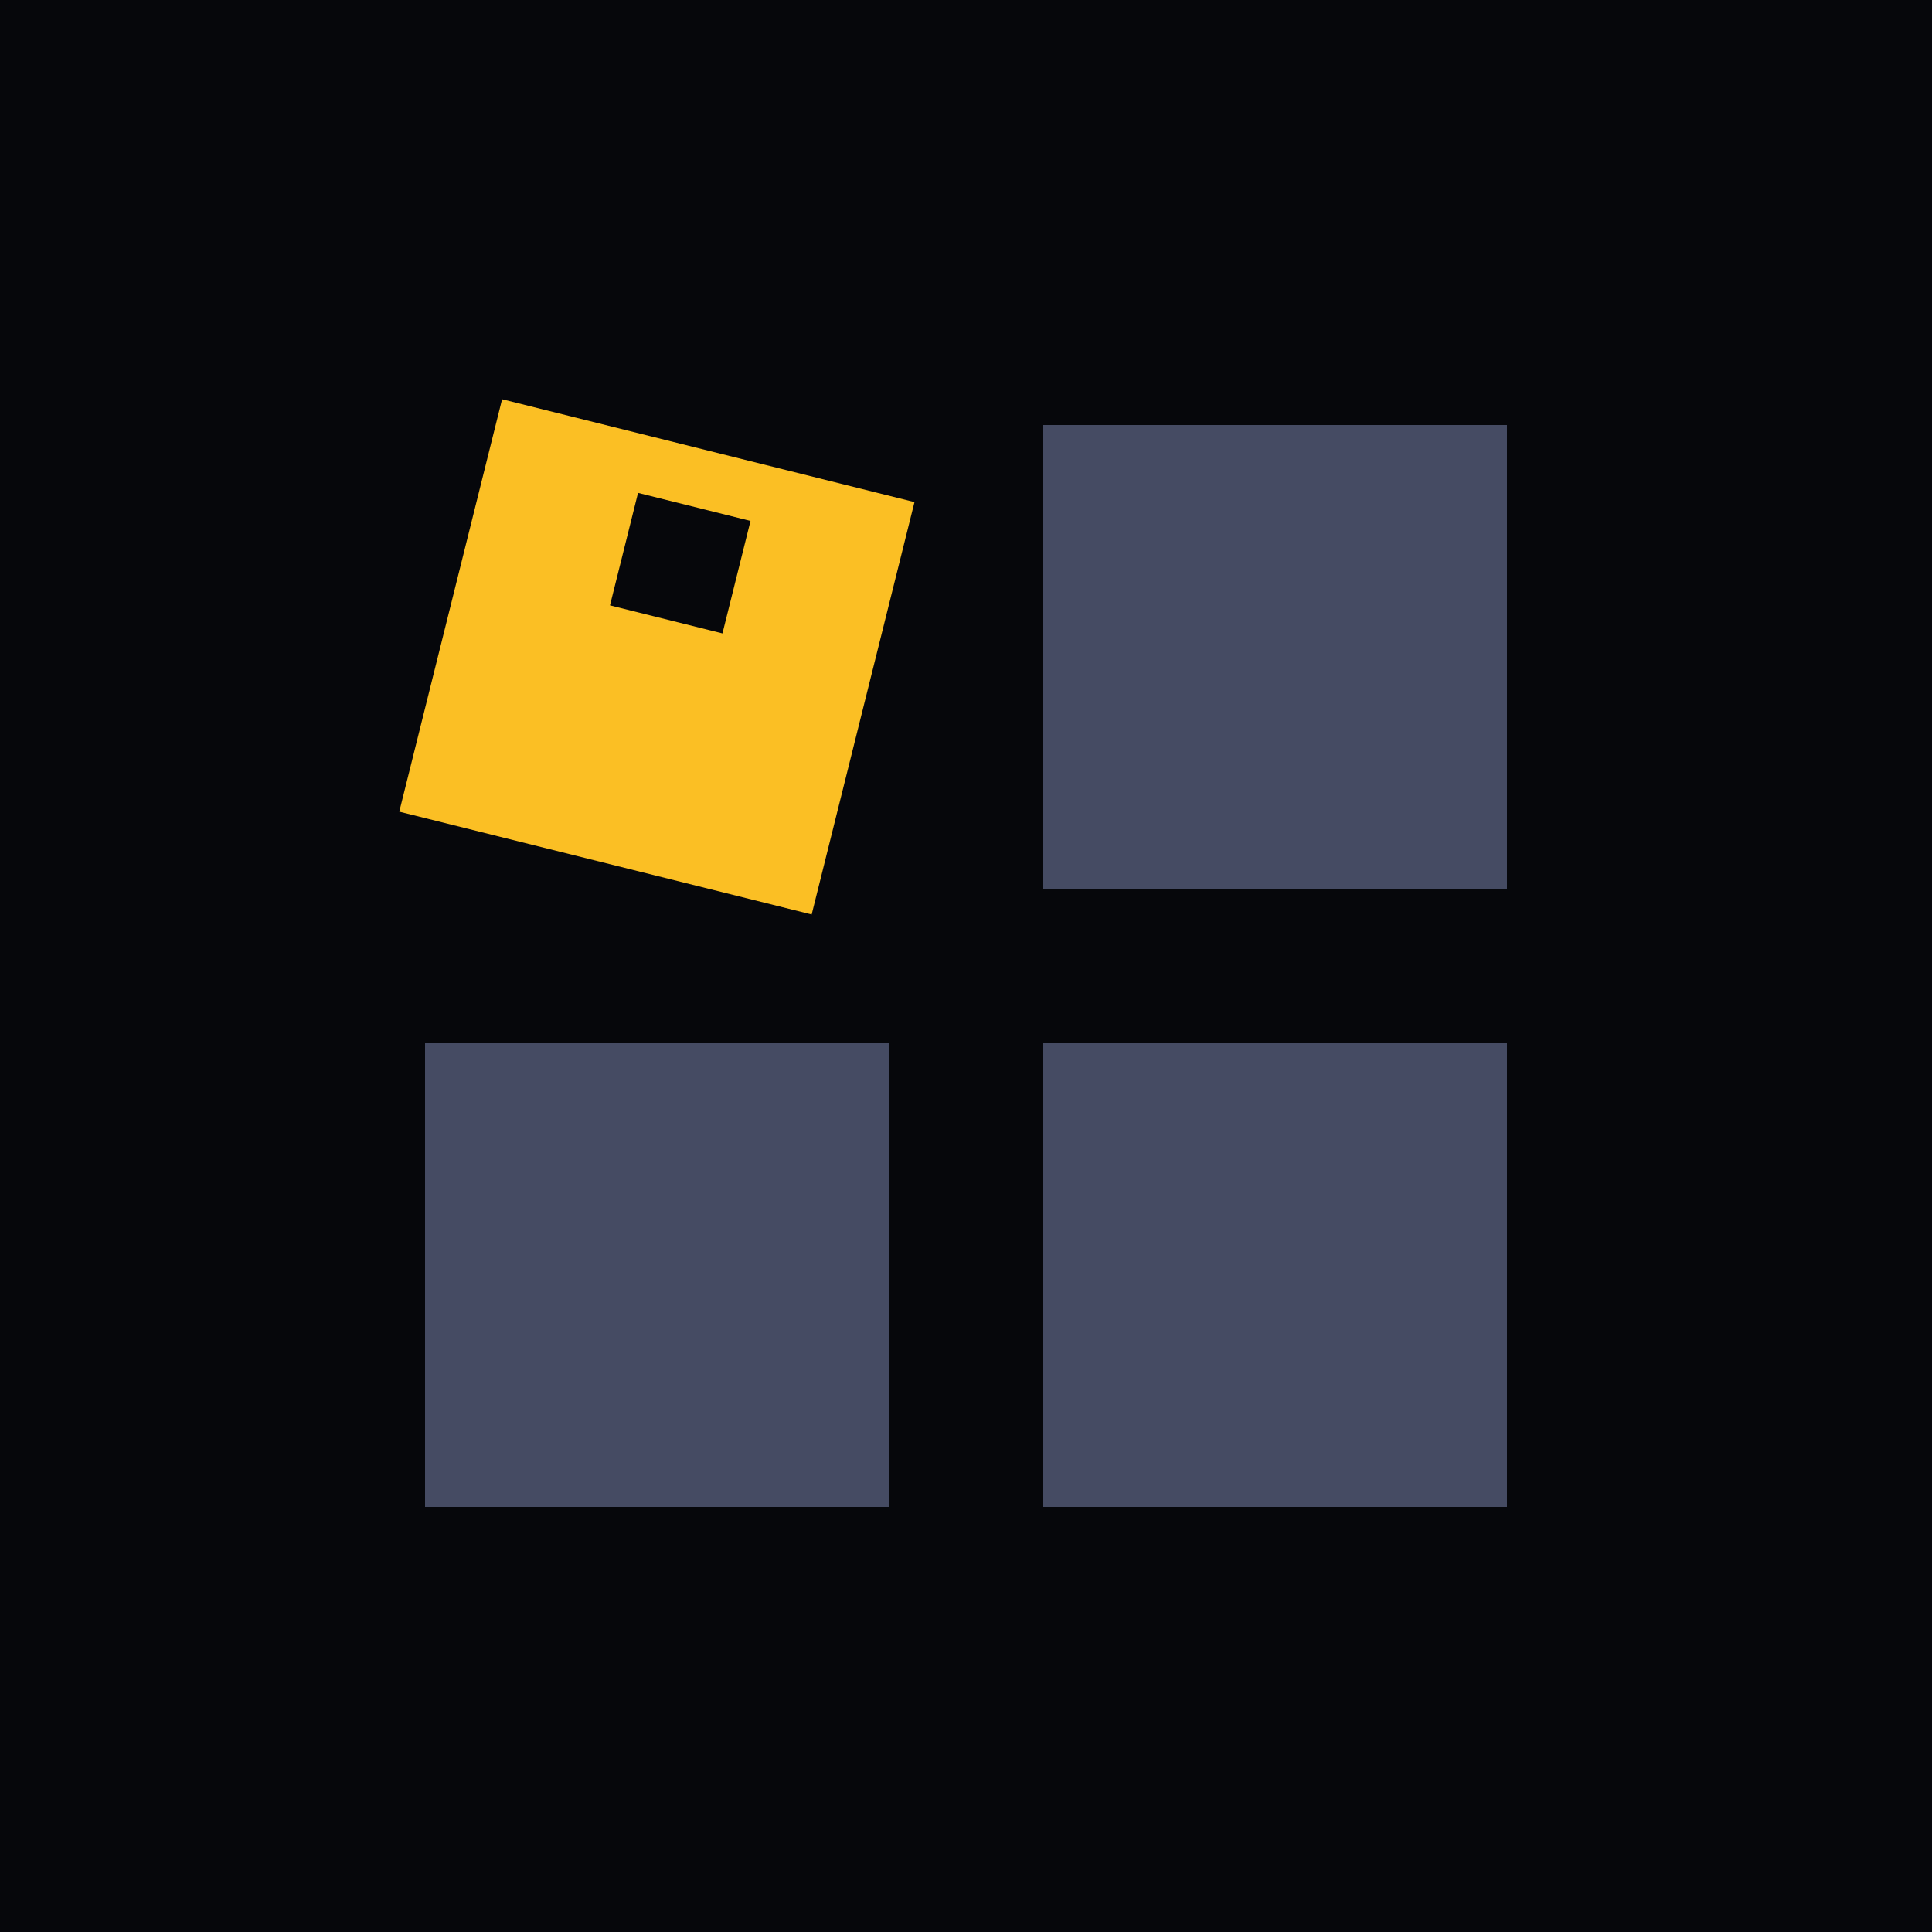
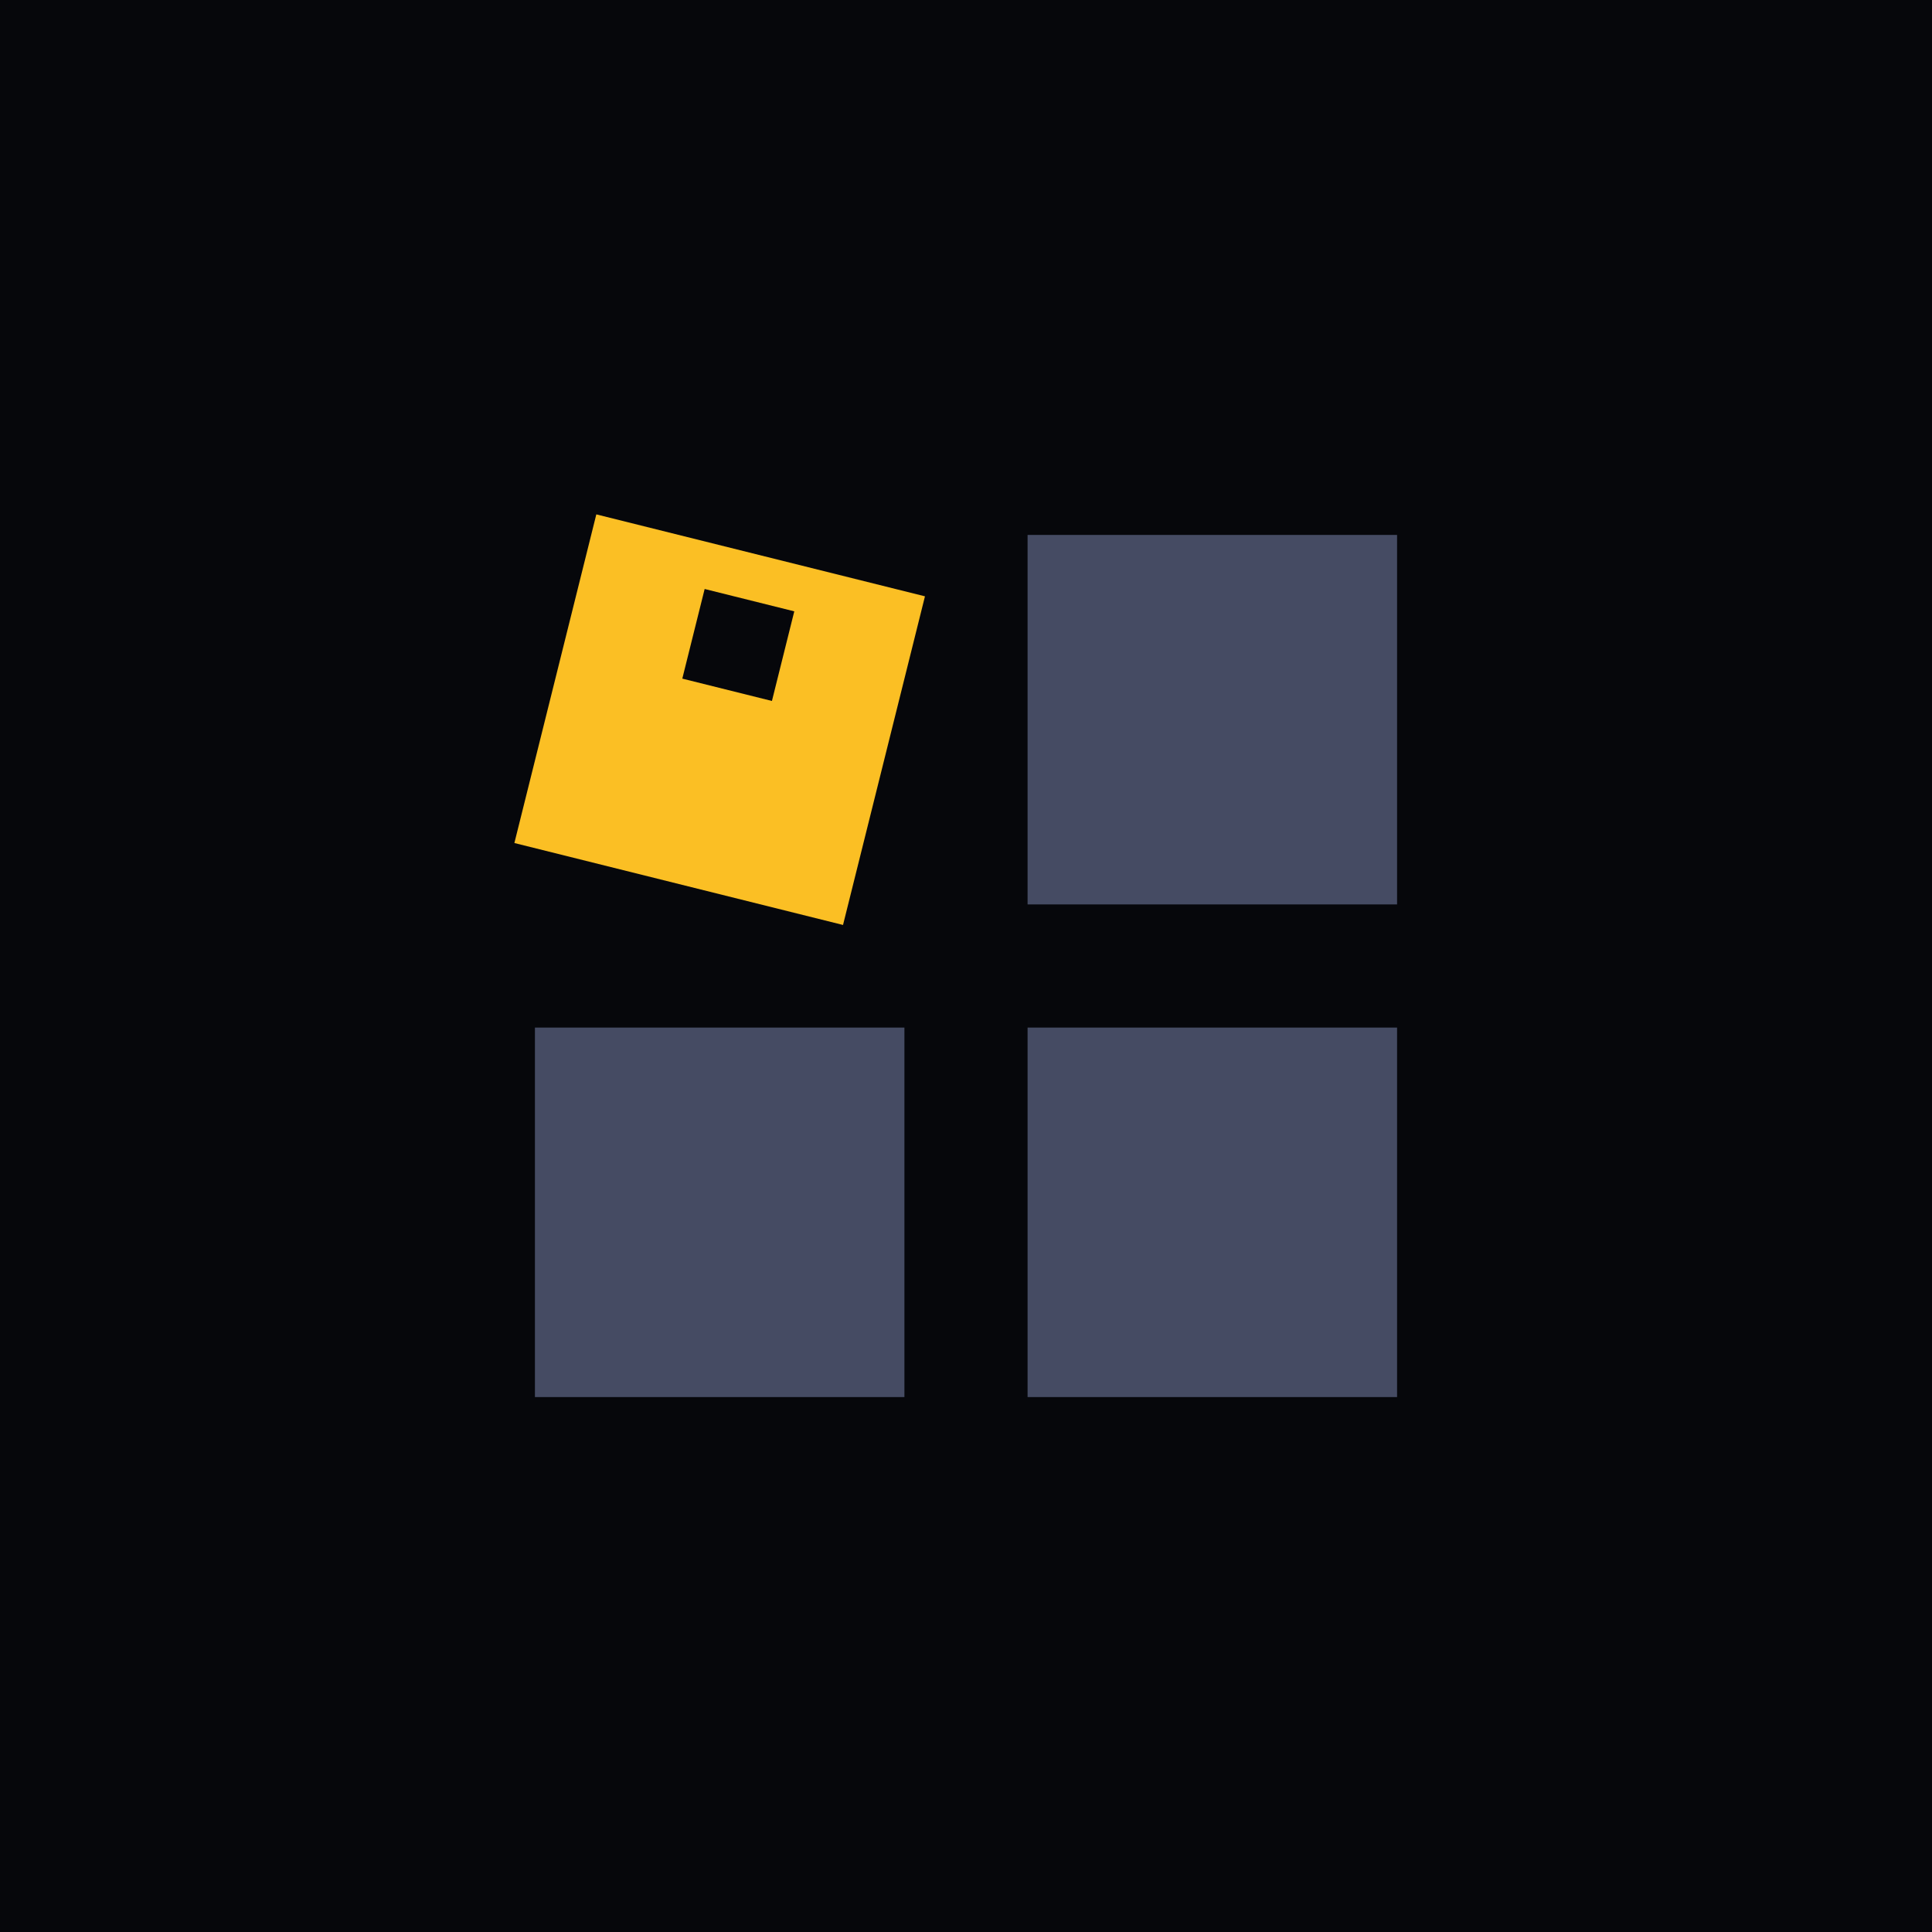
<svg xmlns="http://www.w3.org/2000/svg" viewBox="0 0 32 32">
  <path fill="#06070b" d="M0 0h32v32H0z" />
-   <g transform="translate(16 16) scale(.64) translate(-16 -16)">
+   <g transform="translate(16 16) scale(.51) translate(-16 -16)">
    <path fill="#454b63" d="M18 2h12v12H18zM2 18h12v12H2zM18 18h12v12H18z" />
    <path fill="#fbbf24" fill-rule="evenodd" transform="rotate(14 8 8)" d="M2.5 2.5h11v11h-11zM6.5 4h3v3h-3z" />
  </g>
</svg>
